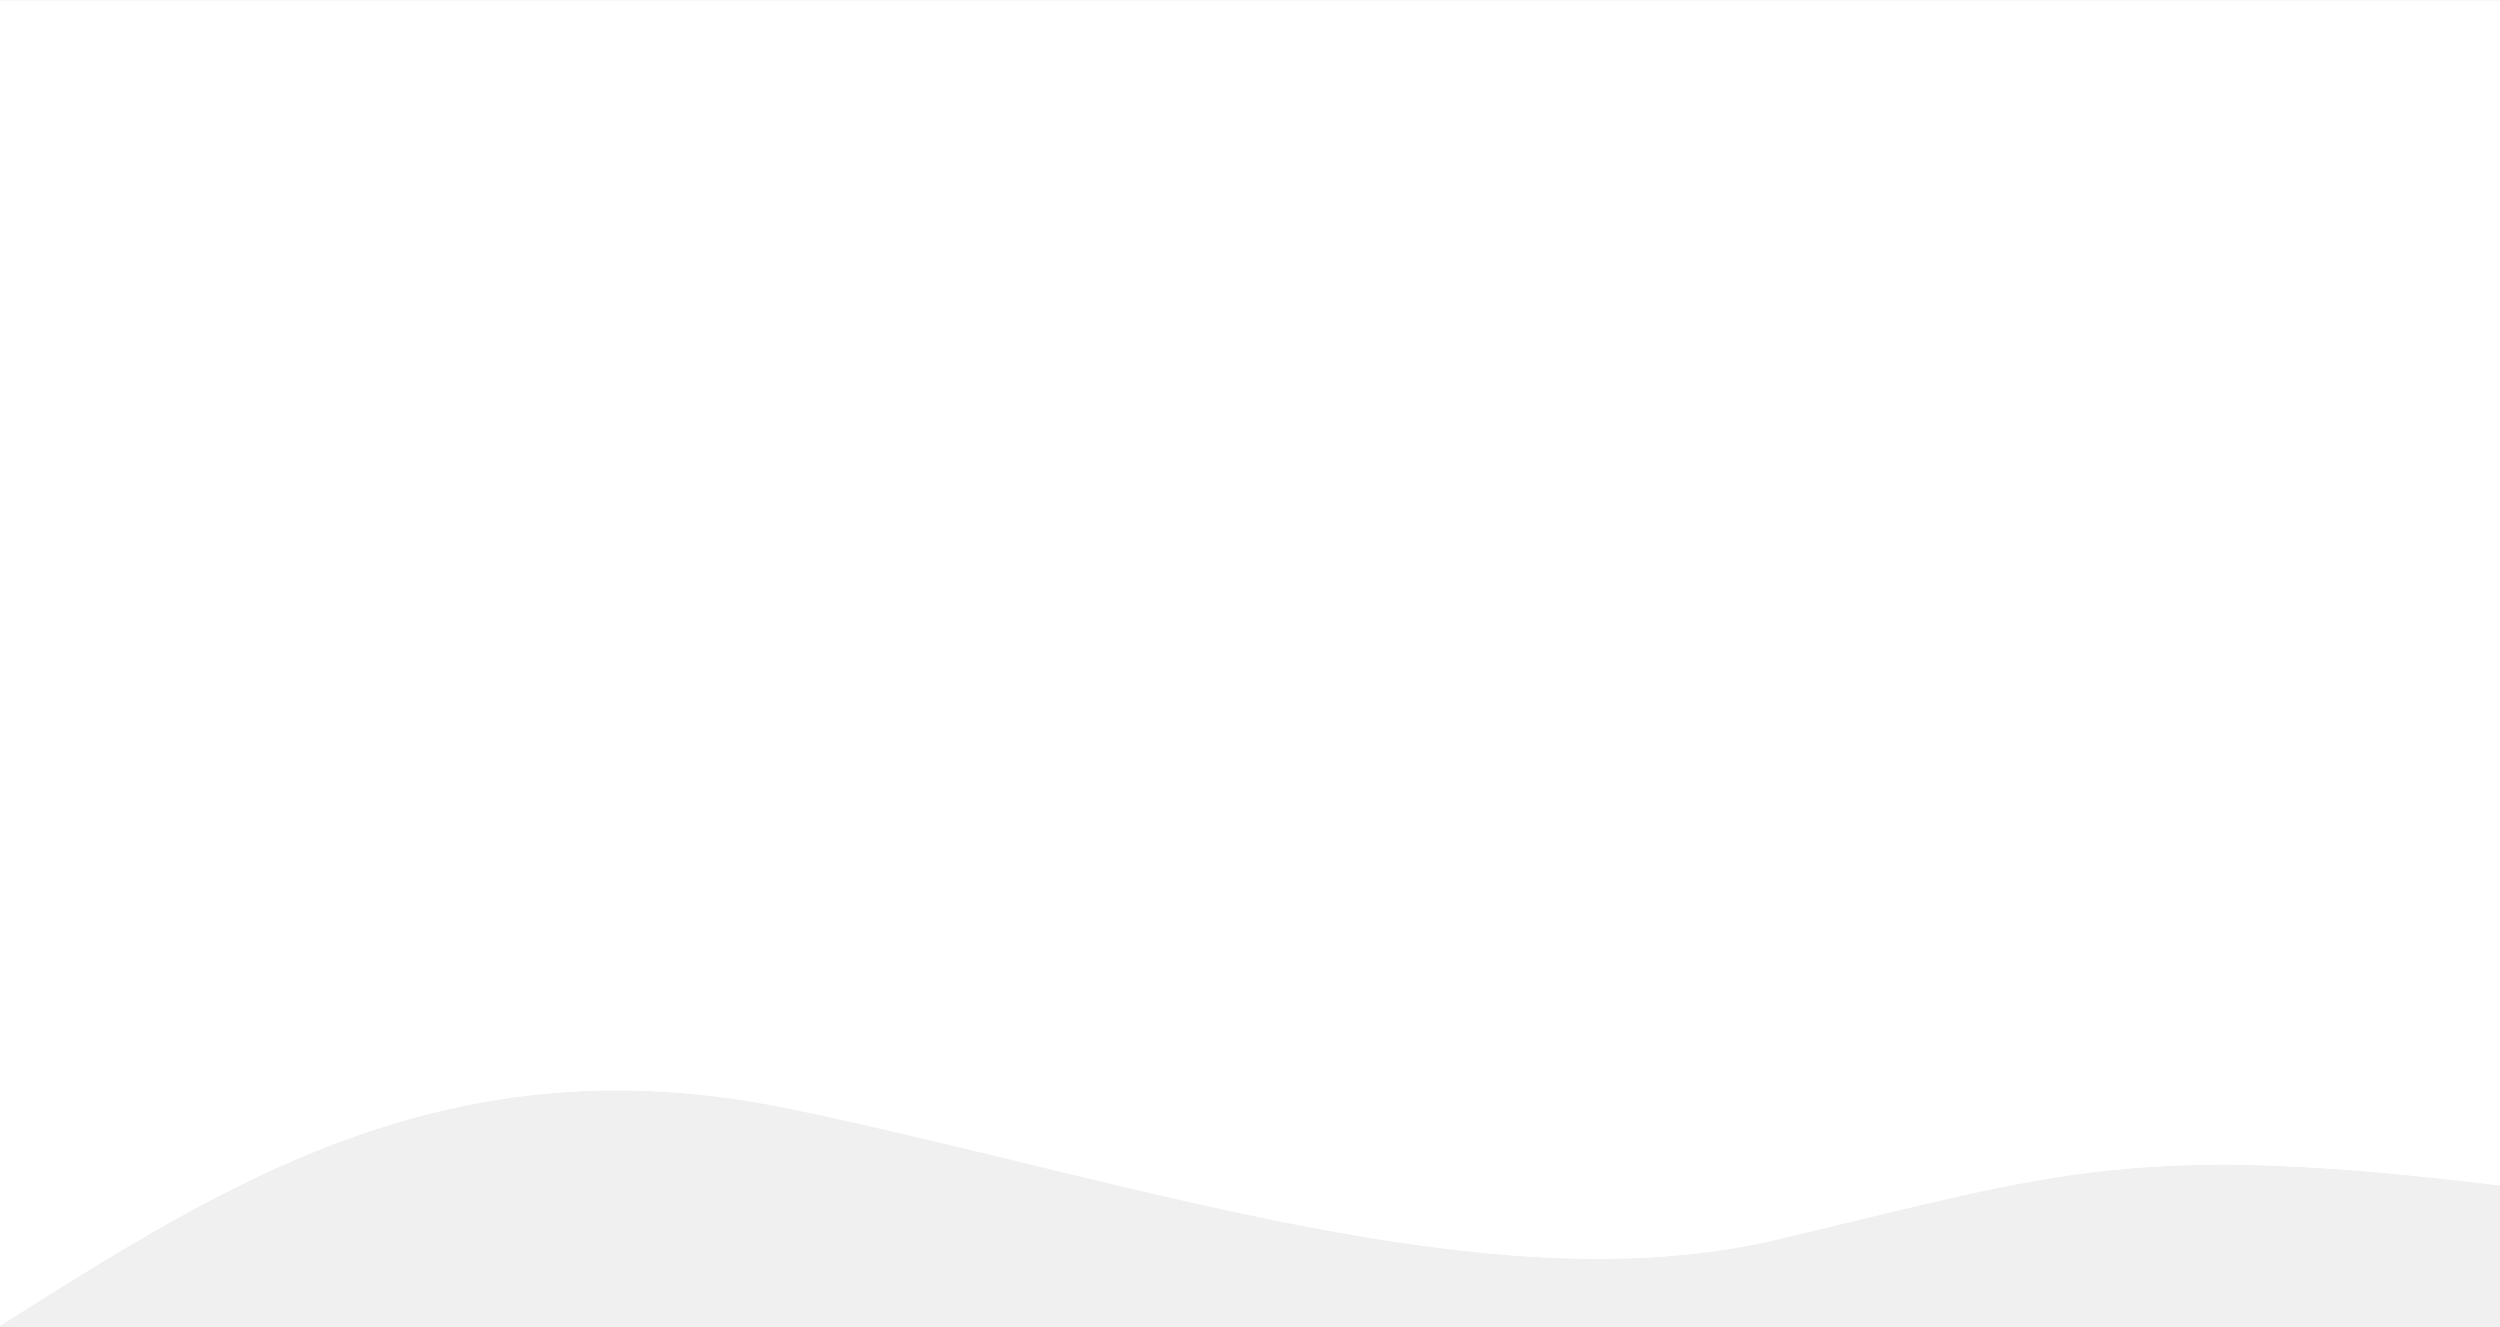
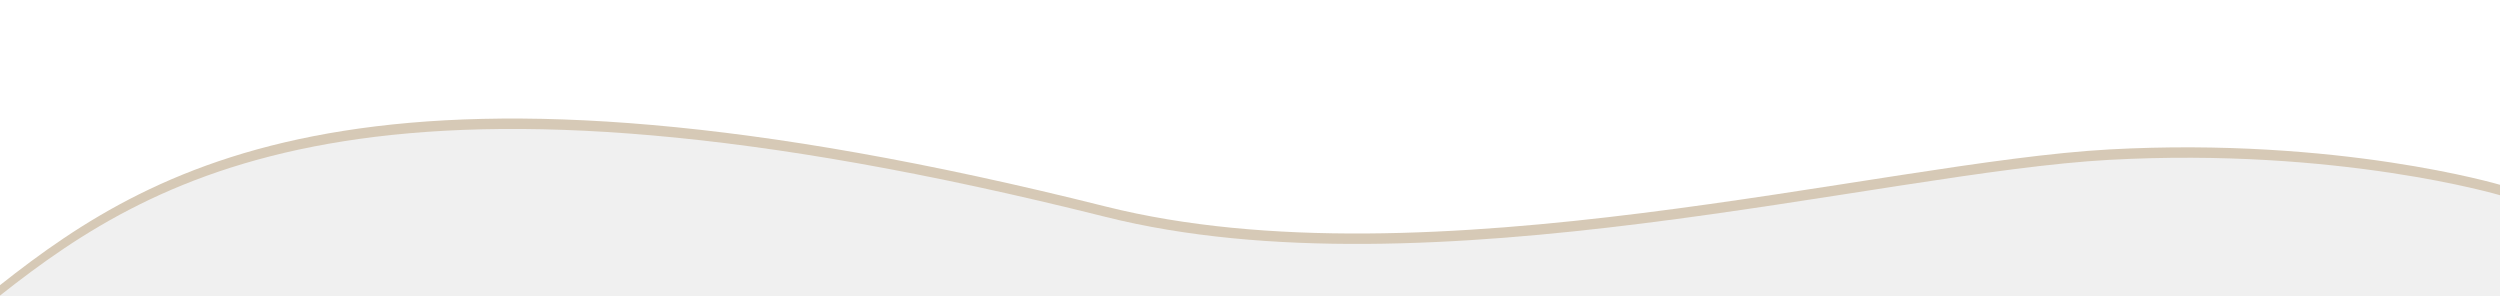
- <svg xmlns="http://www.w3.org/2000/svg" width="1920" height="1019" viewBox="0 0 1920 1019" fill="none">
-   <path d="M1921 0.5H-0.5V1018.5C171 910.5 344 797 606.5 851.5C869 906 1145 1004 1364.5 952C1584 900 1638.47 876.235 1921 910.5V0.5Z" fill="white" />
-   <path d="M1921 0.5H-0.5V1018.5C171 910.5 344 797 606.5 851.5C869 906 1145 1004 1364.5 952C1584 900 1638.47 876.235 1921 910.5V0.5Z" fill="white" />
+ <svg xmlns="http://www.w3.org/2000/svg" id="Layer_1" data-name="Layer 1" viewBox="0 0 1920 227">
+   <defs>
+     <style>.cls-1{fill:#d6c9b6;}.cls-2{fill:#fff;}</style>
+   </defs>
+   <path class="cls-1" d="M0,227c123-97.24,297.82-198.68,849-60.44,248,62.2,595-34.16,771-43.8s300,27.16,300,27.16V8H0Z" />
+   <path class="cls-2" d="M0,219c123-97.24,297.82-198.68,849-60.44,248,62.2,595-34.16,771-43.8s300,27.16,300,27.16V0H0Z" />
</svg>
